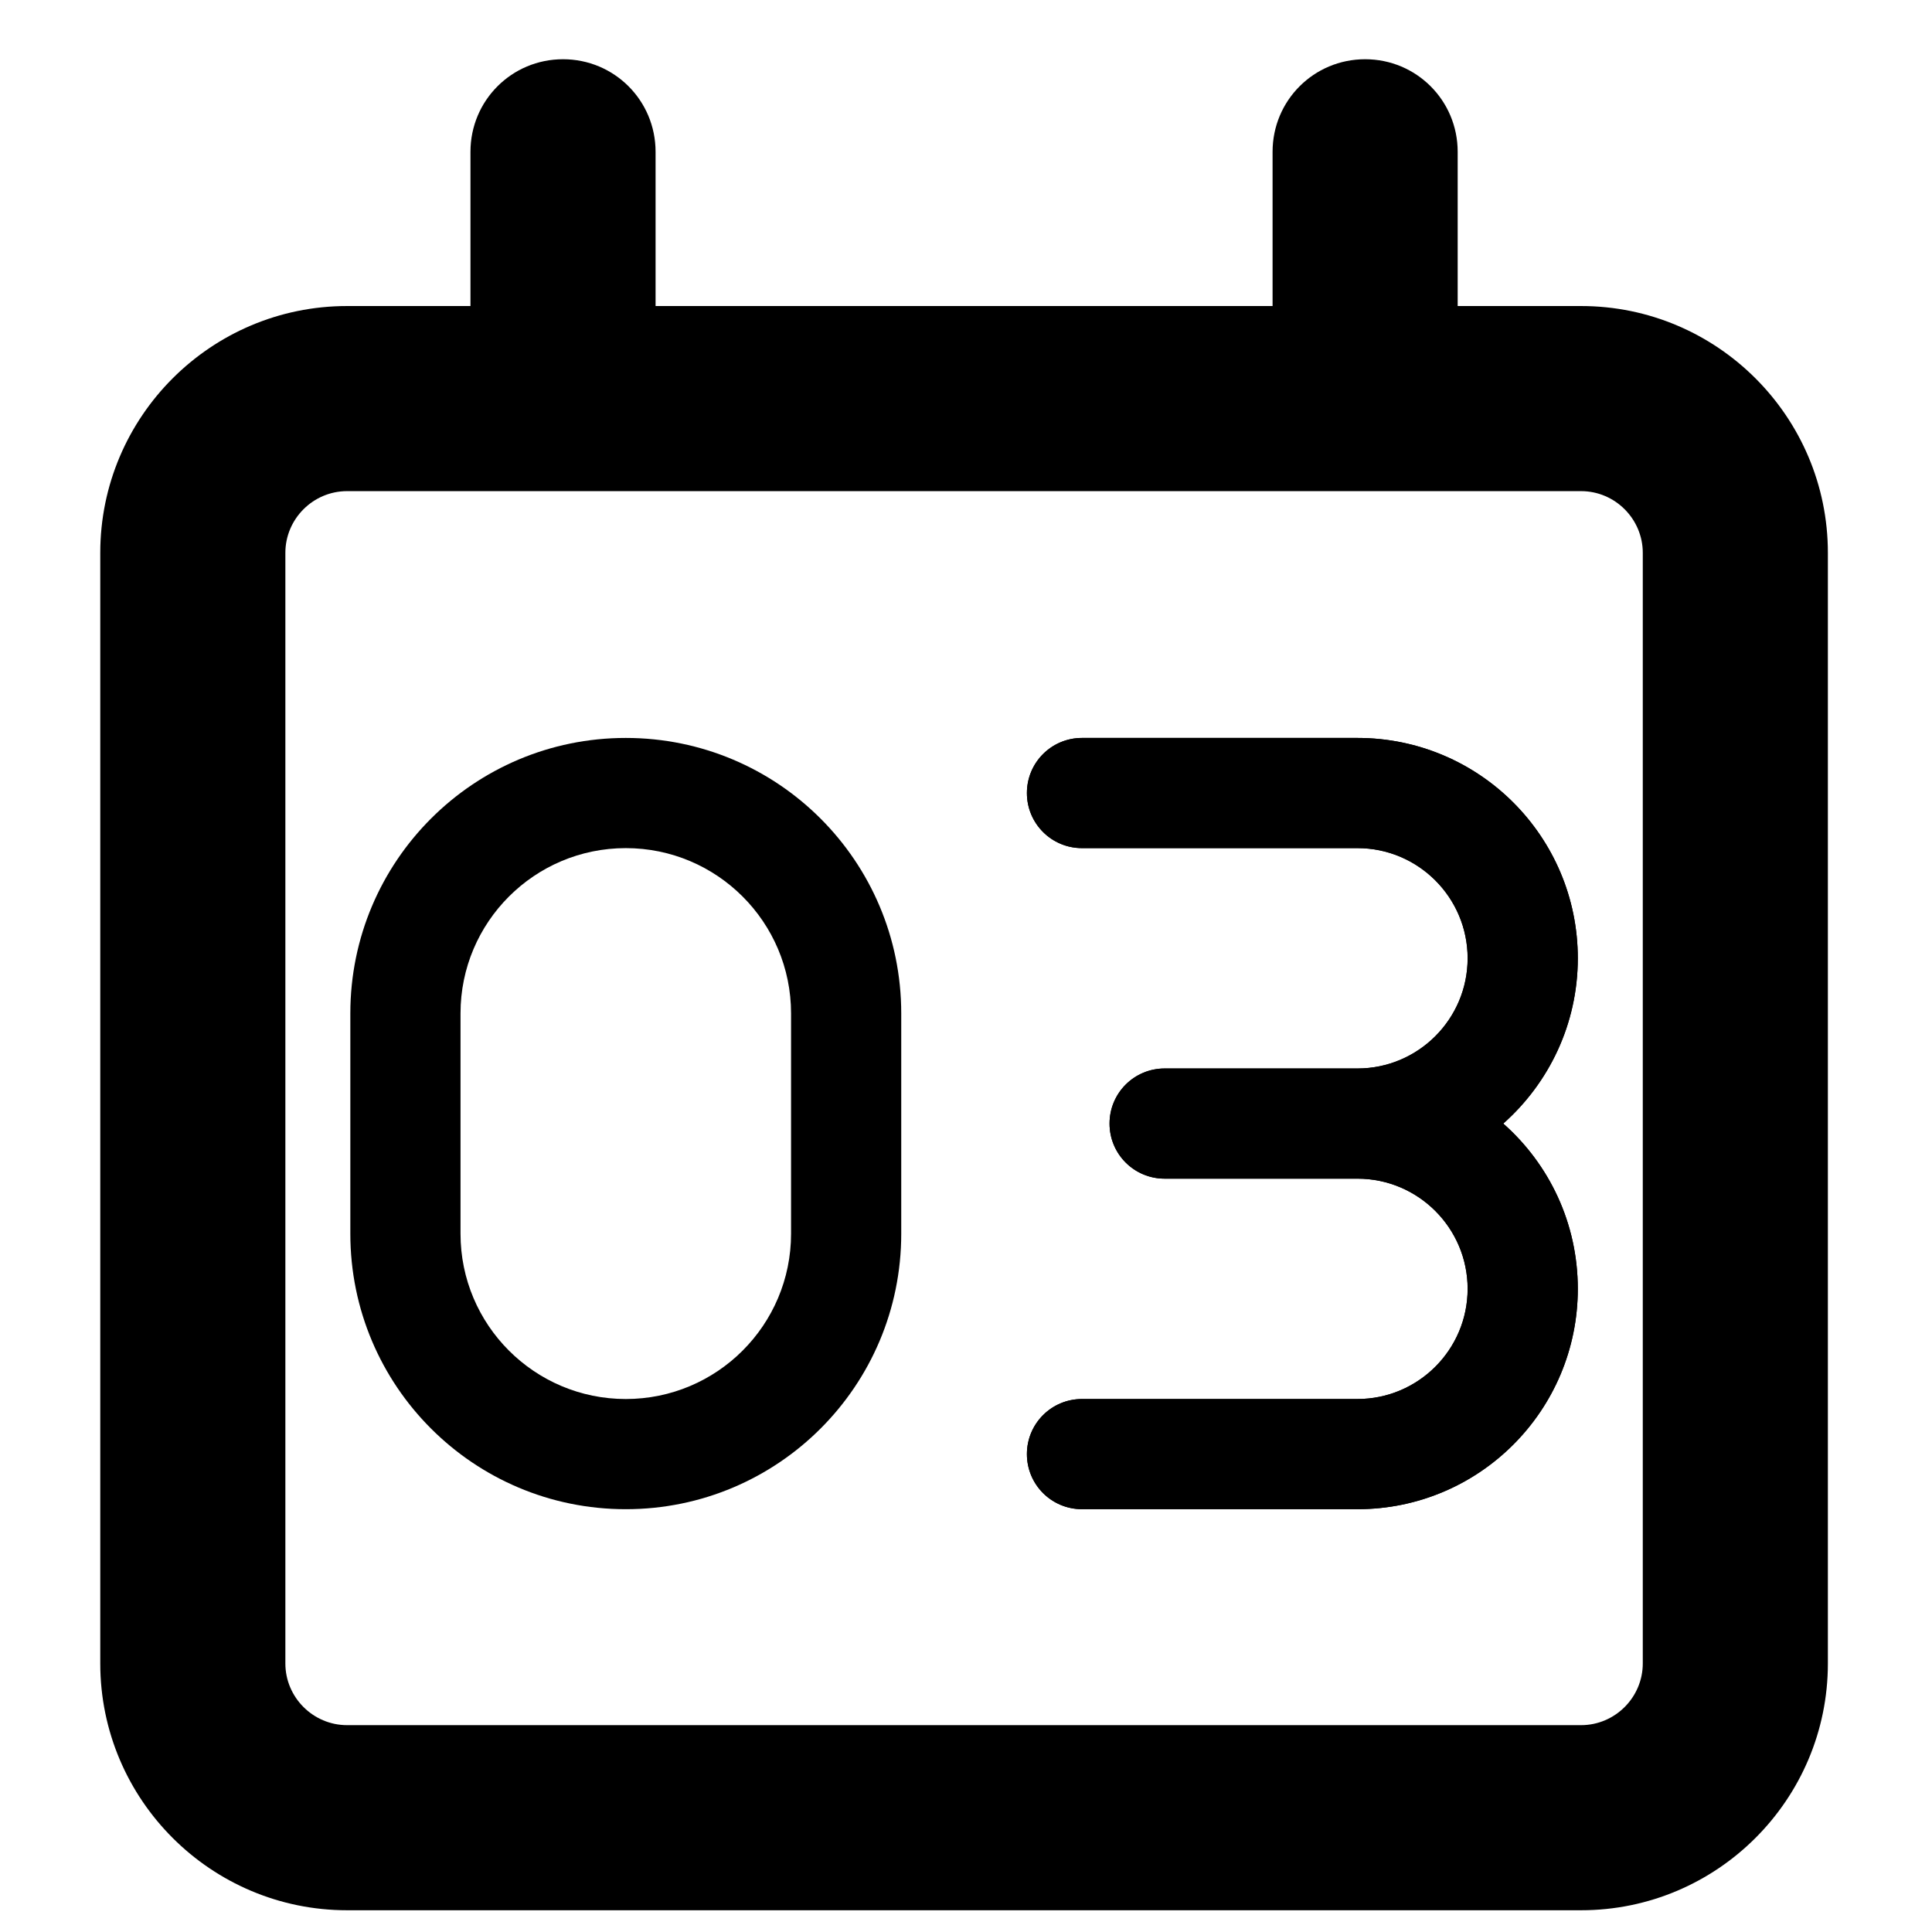
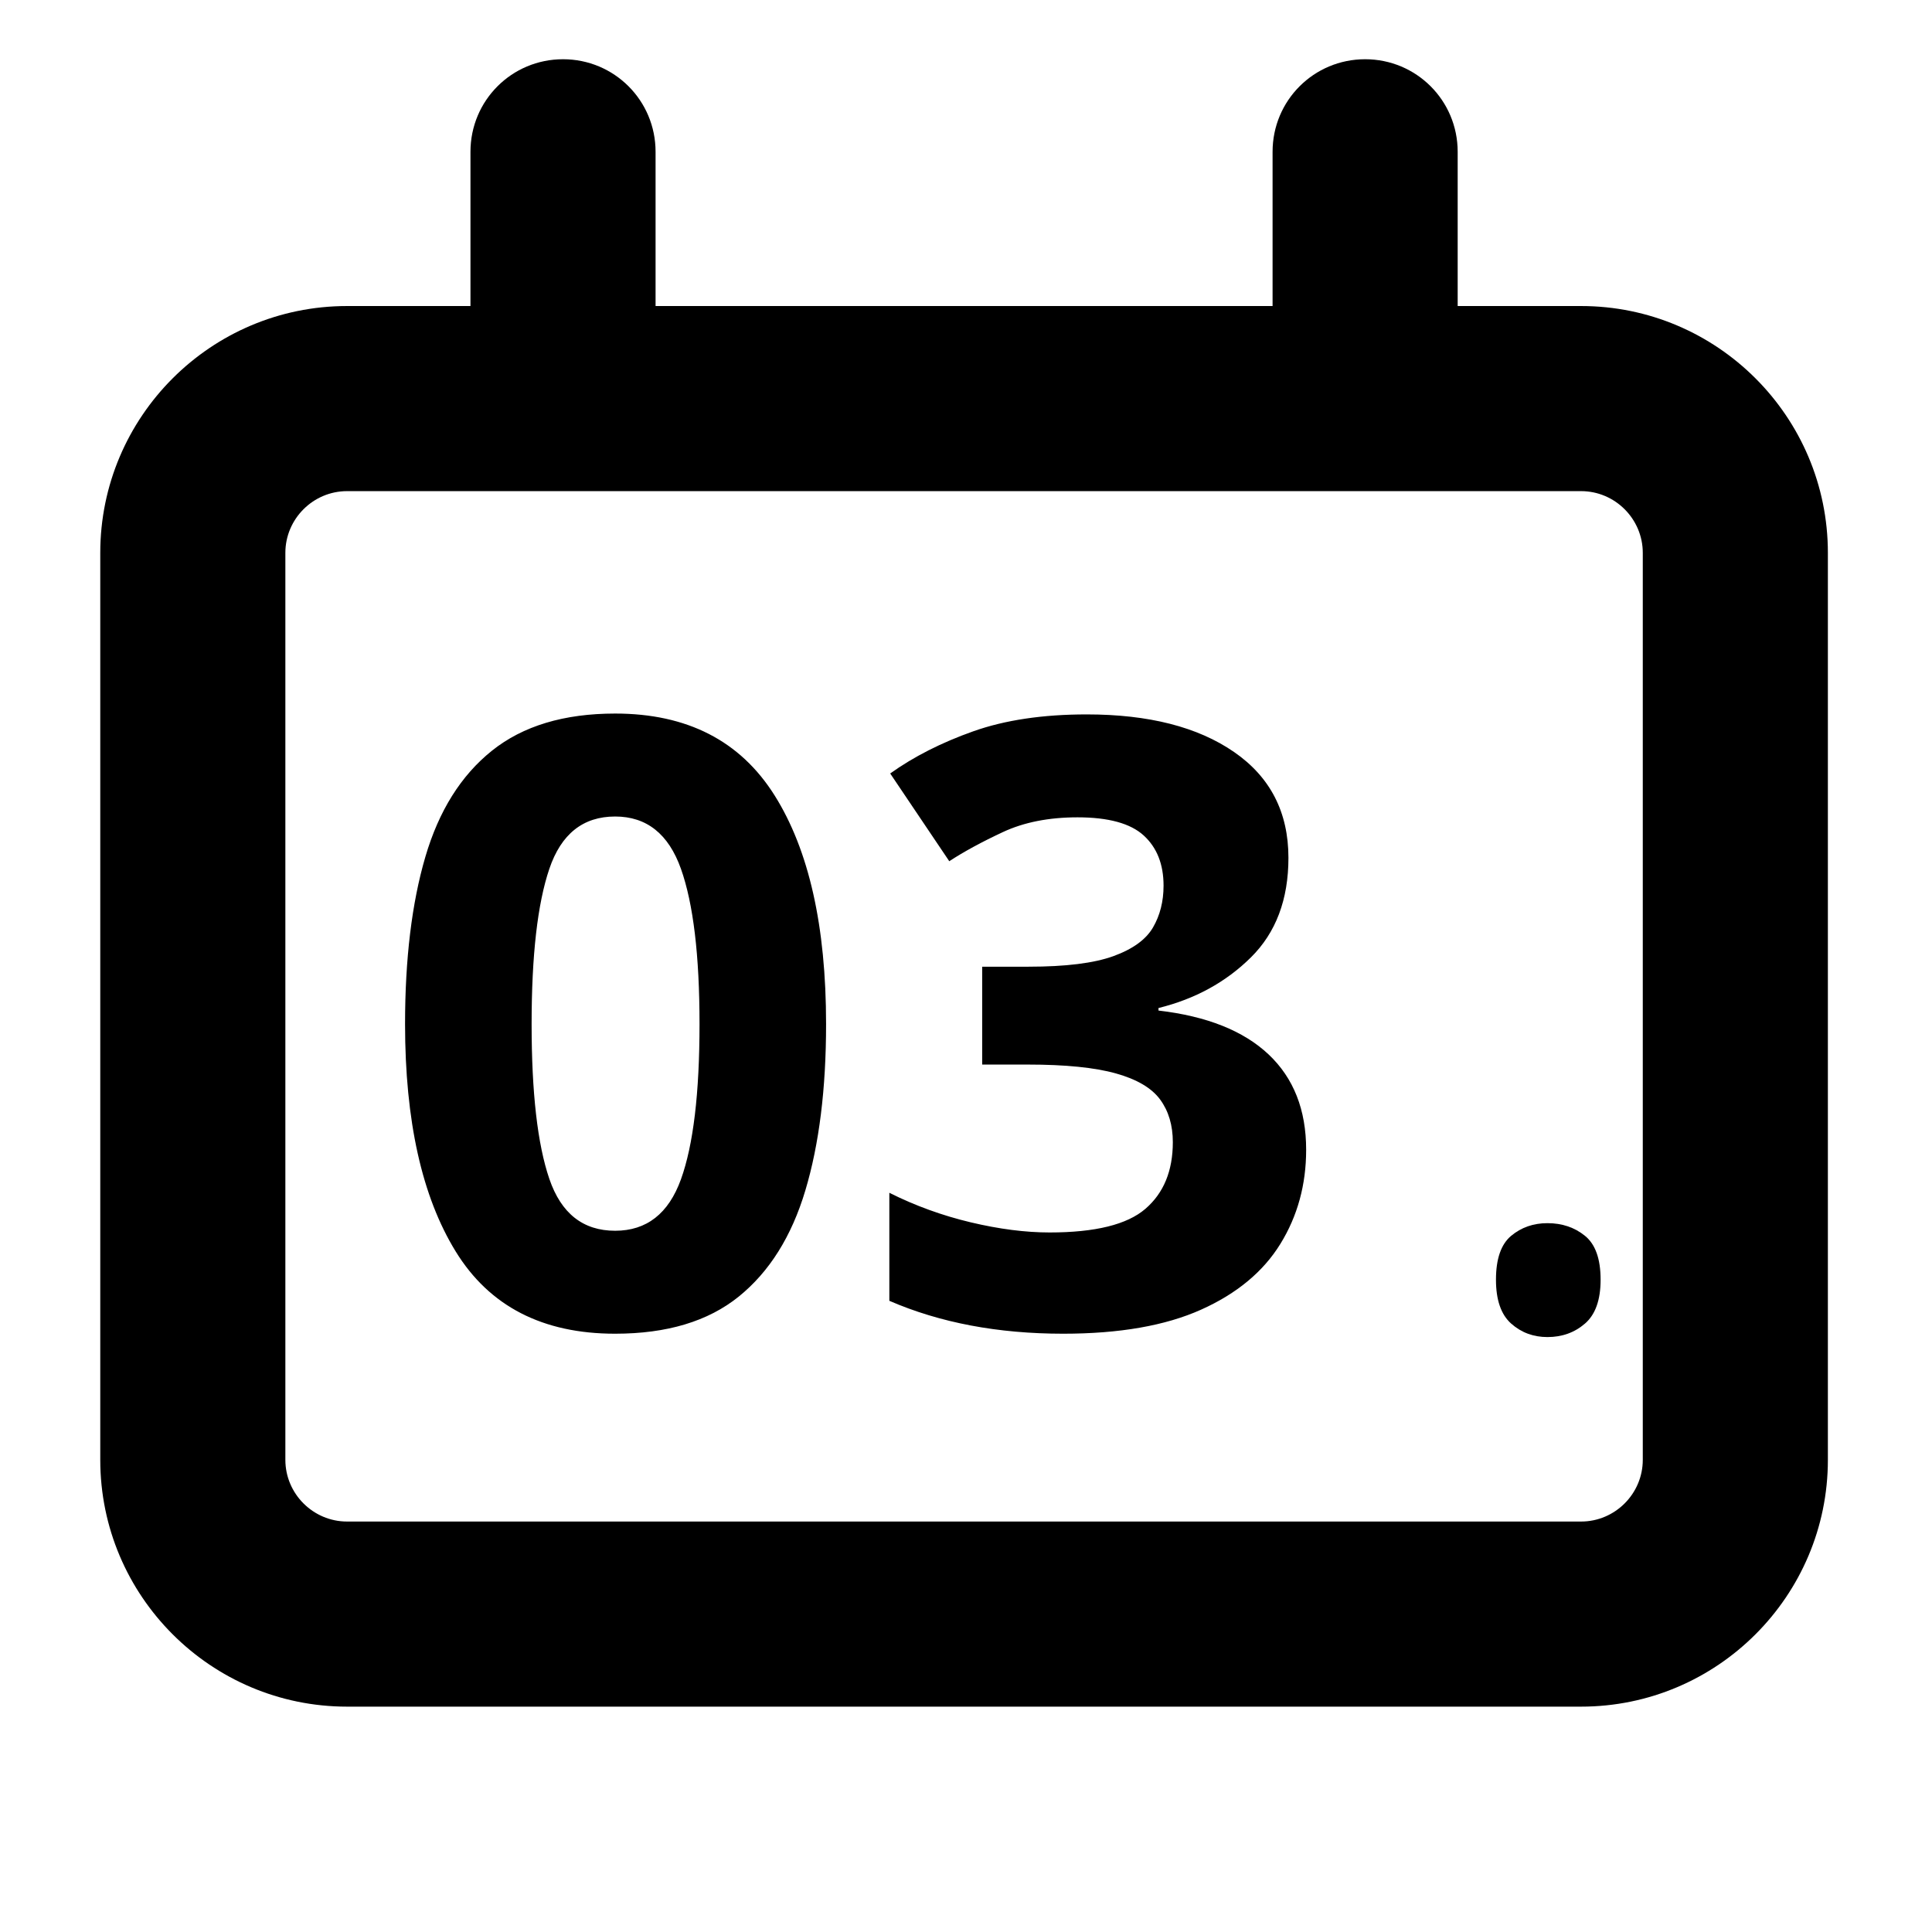
<svg xmlns="http://www.w3.org/2000/svg" width="100%" height="100%" viewBox="0 0 501 501" version="1.1" xml:space="preserve" style="fill-rule:evenodd;clip-rule:evenodd;stroke-linejoin:round;stroke-miterlimit:2;">
  <rect id="Day_3" x="0" y="0" width="500" height="500" style="fill:none;" />
-   <path d="M146,15.36c13.3,0 24,10.7 24,24l0,40l160,0l0,-40c0,-13.3 10.7,-24 24,-24c13.3,0 24,10.7 24,24l0,40l32,0c35.3,0 64,28.7 64,64l0,288c0,35.3 -28.7,64 -64,64l-320,0c-35.3,0 -64,-28.7 -64,-64l0,-288c0,-35.3 28.7,-64 64,-64l32,0l0,-40c0,-13.3 10.7,-24 24,-24Zm264,112l-320,0c-8.8,0 -16,7.2 -16,16l0,48l352,0l0,-48c0,-8.8 -7.2,-16 -16,-16Zm-336,64l0,240c0,8.8 7.2,16 16,16l320,0c8.8,0 16,-7.2 16,-16l-0,-240l-352,0Z" style="fill-rule:nonzero;" />
-   <g id="_03">
-     <path d="M302.009,305.646c-7.902,0 -14.286,-6.384 -14.286,-14.286c0,-7.902 6.384,-14.286 14.286,-14.286l50,0c15.759,0 28.571,-12.812 28.571,-28.571c0,-15.759 -12.812,-28.571 -28.571,-28.571l-71.429,0c-7.902,0 -14.286,-6.384 -14.286,-14.286c0,-7.902 6.384,-14.286 14.286,-14.286l71.429,0c31.562,0 57.143,25.58 57.143,57.143c0,17.054 -7.5,32.366 -19.33,42.857c11.875,10.491 19.33,25.804 19.33,42.857c0,31.562 -25.58,57.143 -57.143,57.143l-71.429,0c-7.902,0 -14.286,-6.384 -14.286,-14.286c0,-7.902 6.384,-14.286 14.286,-14.286l71.429,0c15.759,0 28.571,-12.812 28.571,-28.571c0,-15.759 -12.812,-28.571 -28.571,-28.571l-50,0Z" style="fill-rule:nonzero;" />
-     <path id="_0" d="M90.848,262.789c0,-39.464 31.964,-71.429 71.429,-71.429c39.464,0 71.429,31.964 71.429,71.429l0,57.143c0,39.464 -31.964,71.429 -71.429,71.429c-39.464,0 -71.429,-31.964 -71.429,-71.429l0,-57.143Zm71.429,-42.857c-23.661,0 -42.857,19.196 -42.857,42.857l0,57.143c0,23.661 19.196,42.857 42.857,42.857c23.661,0 42.857,-19.196 42.857,-42.857l0,-57.143c0,-23.661 -19.196,-42.857 -42.857,-42.857Z" style="fill-rule:nonzero;" />
-     <path d="M302.009,305.646c-7.902,0 -14.286,-6.384 -14.286,-14.286c0,-7.902 6.384,-14.286 14.286,-14.286l50,0c15.759,0 28.571,-12.812 28.571,-28.571c0,-15.759 -12.812,-28.571 -28.571,-28.571l-71.429,0c-7.902,0 -14.286,-6.384 -14.286,-14.286c0,-7.902 6.384,-14.286 14.286,-14.286l71.429,0c31.562,0 57.143,25.58 57.143,57.143c0,17.054 -7.5,32.366 -19.33,42.857c11.875,10.491 19.33,25.804 19.33,42.857c0,31.562 -25.58,57.143 -57.143,57.143l-71.429,0c-7.902,0 -14.286,-6.384 -14.286,-14.286c0,-7.902 6.384,-14.286 14.286,-14.286l71.429,0c15.759,0 28.571,-12.812 28.571,-28.571c0,-15.759 -12.812,-28.571 -28.571,-28.571l-50,0Z" style="fill-rule:nonzero;" />
+   <g transform="matrix(0.525089,0,0,0.525089,-2138.642,-236.9112)">
+     <text x="4257.951px" y="1105.667px" style="font-family:'Poppins-Bold', 'Poppins';font-weight:700;font-size:416.667px;">03</text>
+     <g transform="matrix(416.6667,0,0,416.6667,4869.201,1105.667)" />
+     <text x="4781.701px" y="1105.667px" style="font-family:'Poppins-Regular', 'Poppins';font-size:416.667px;">.</text>
  </g>
+   <path d="M146,15.36c13.3,0 24,10.7 24,24l0,40l160,0l0,-40c0,-13.3 10.7,-24 24,-24c13.3,0 24,10.7 24,24l0,40l32,0c35.3,0 64,28.7 64,64l-0,235.2c0,35.3 -28.7,64 -64,64l-320,0c-35.3,0 -64,-28.7 -64,-64l0,-235.2c0,-35.3 28.7,-64 64,-64l32,0l0,-40c0,-13.3 10.7,-24 24,-24Zm264,112l-320,0c-8.8,0 -16,7.2 -16,16l0,48l352,0l0,-48c0,-8.8 -7.2,-16 -16,-16Zm-336,64l-0,187.2c0,8.8 7.2,16 16,16l320,0c8.8,0 16,-7.2 16,-16l0,-187.2l-352,0Z" style="fill-rule:nonzero;" />
</svg>
